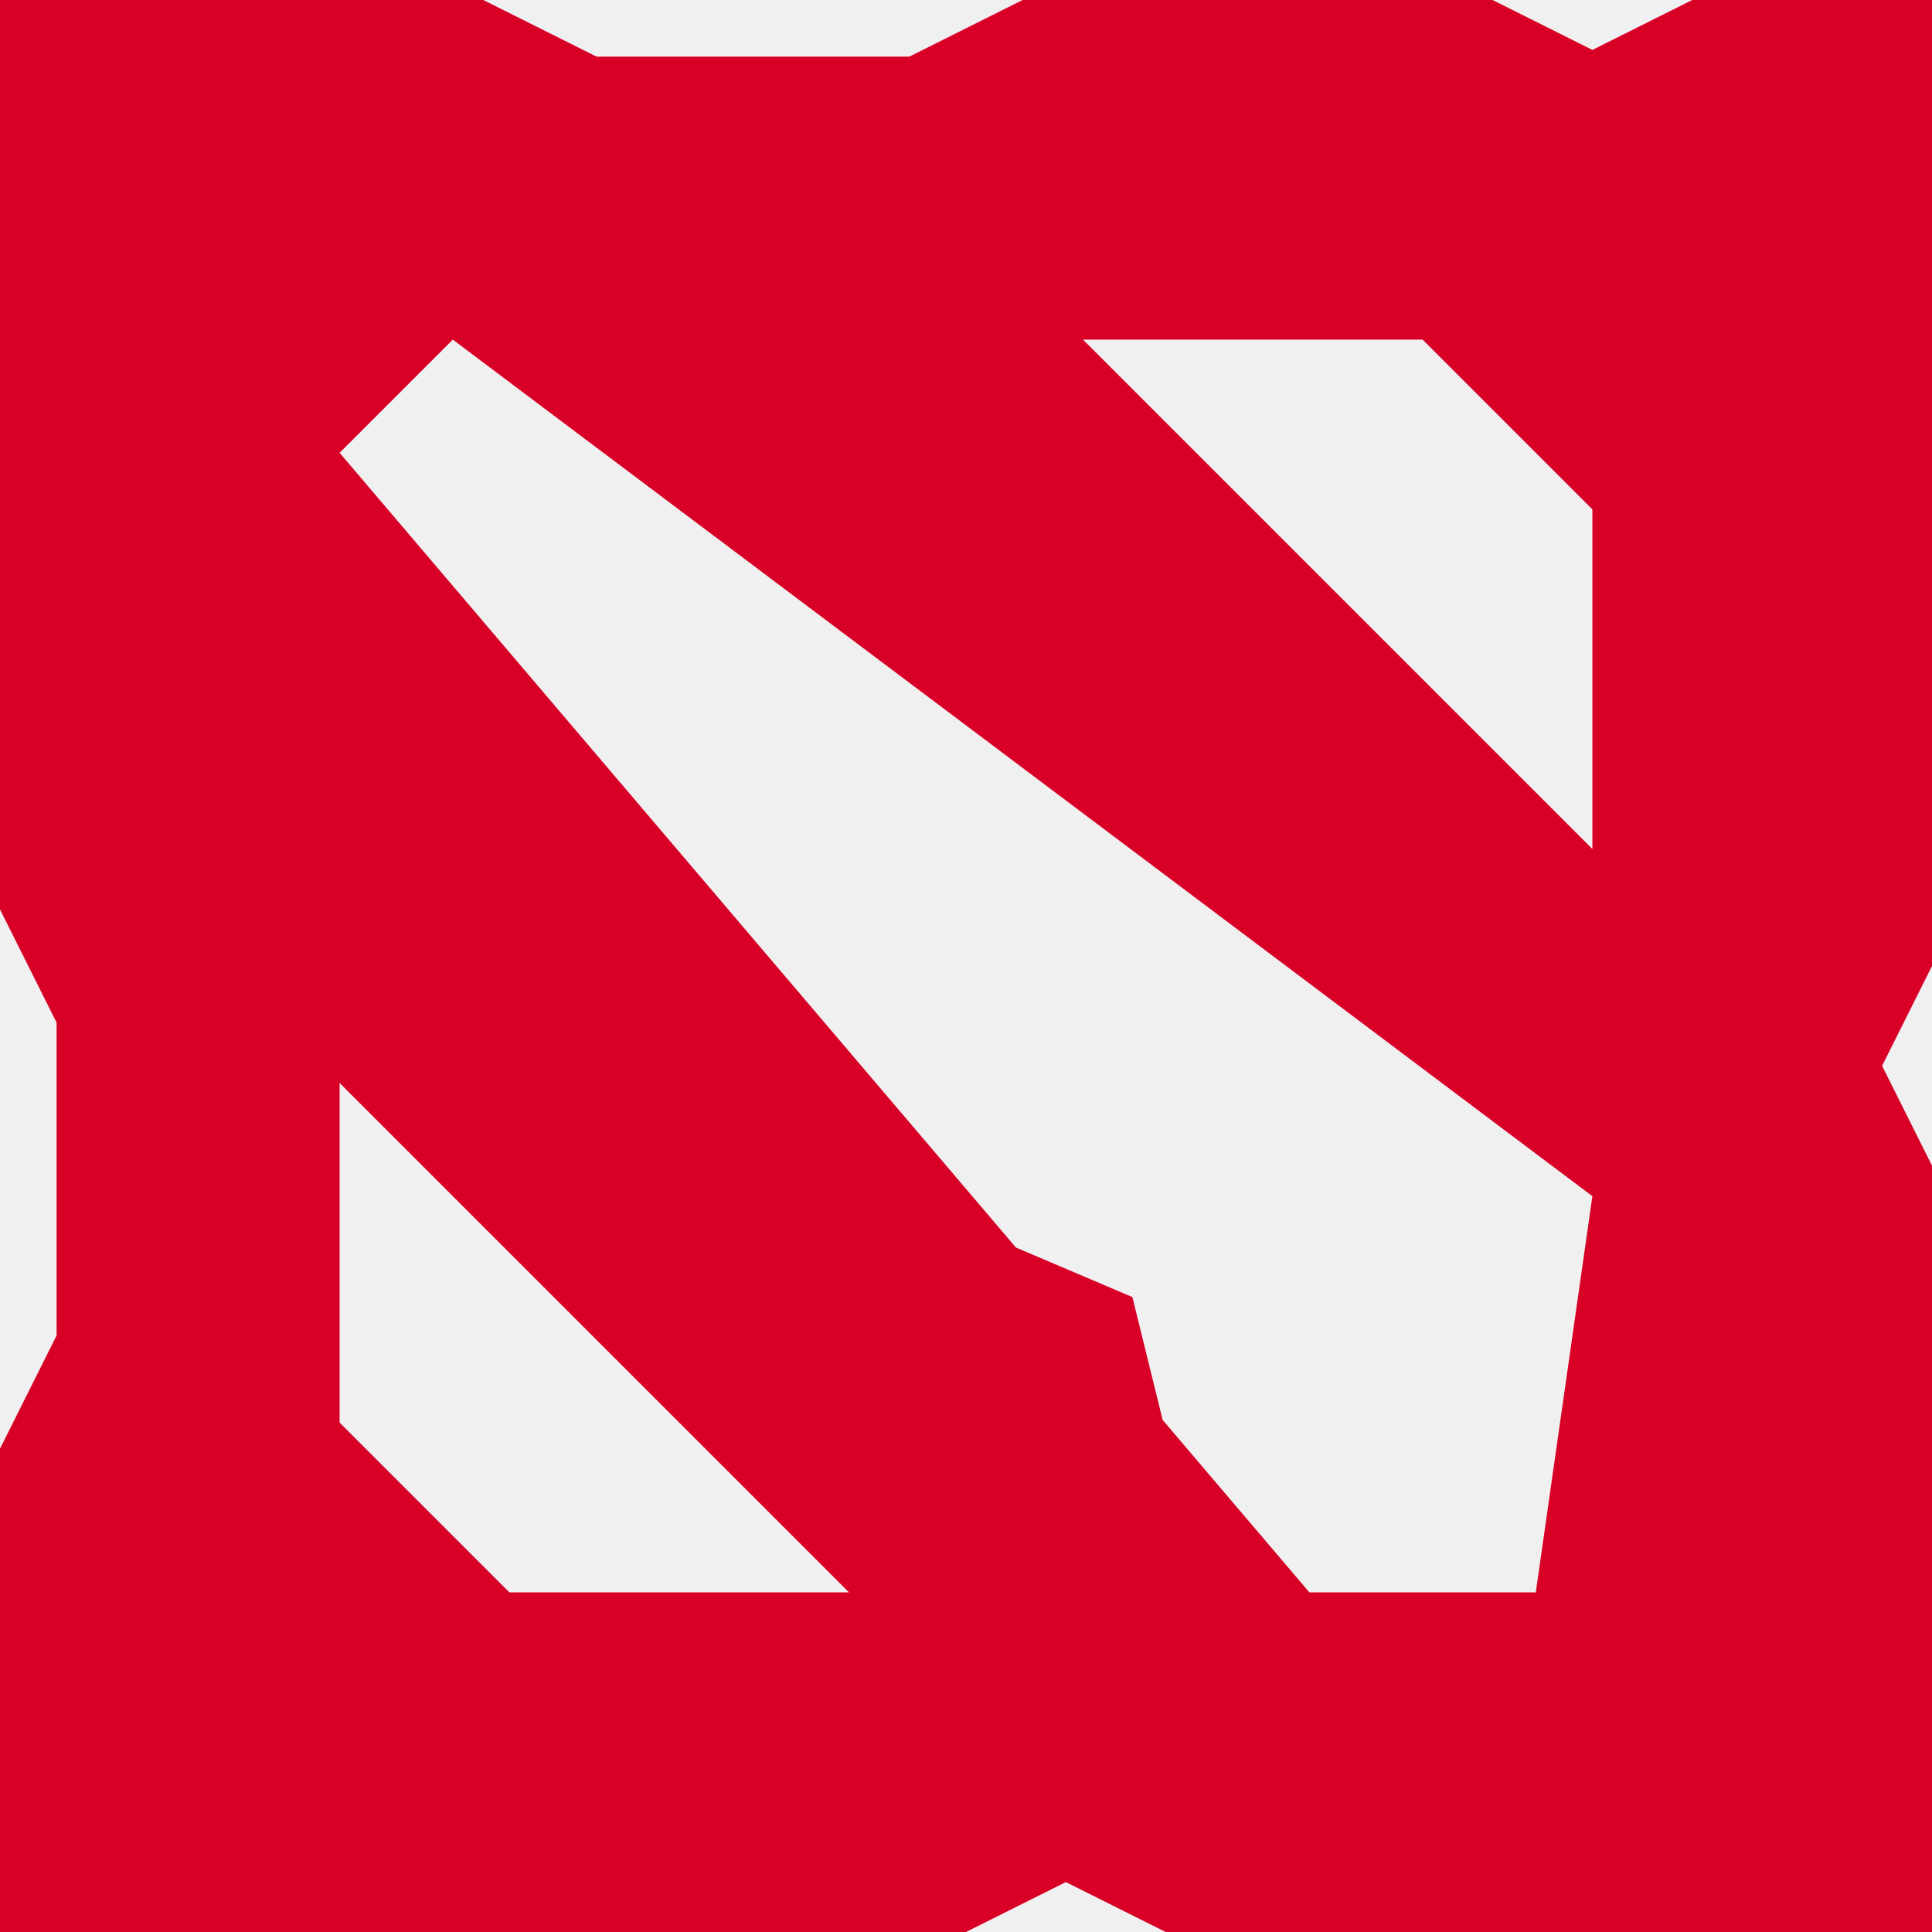
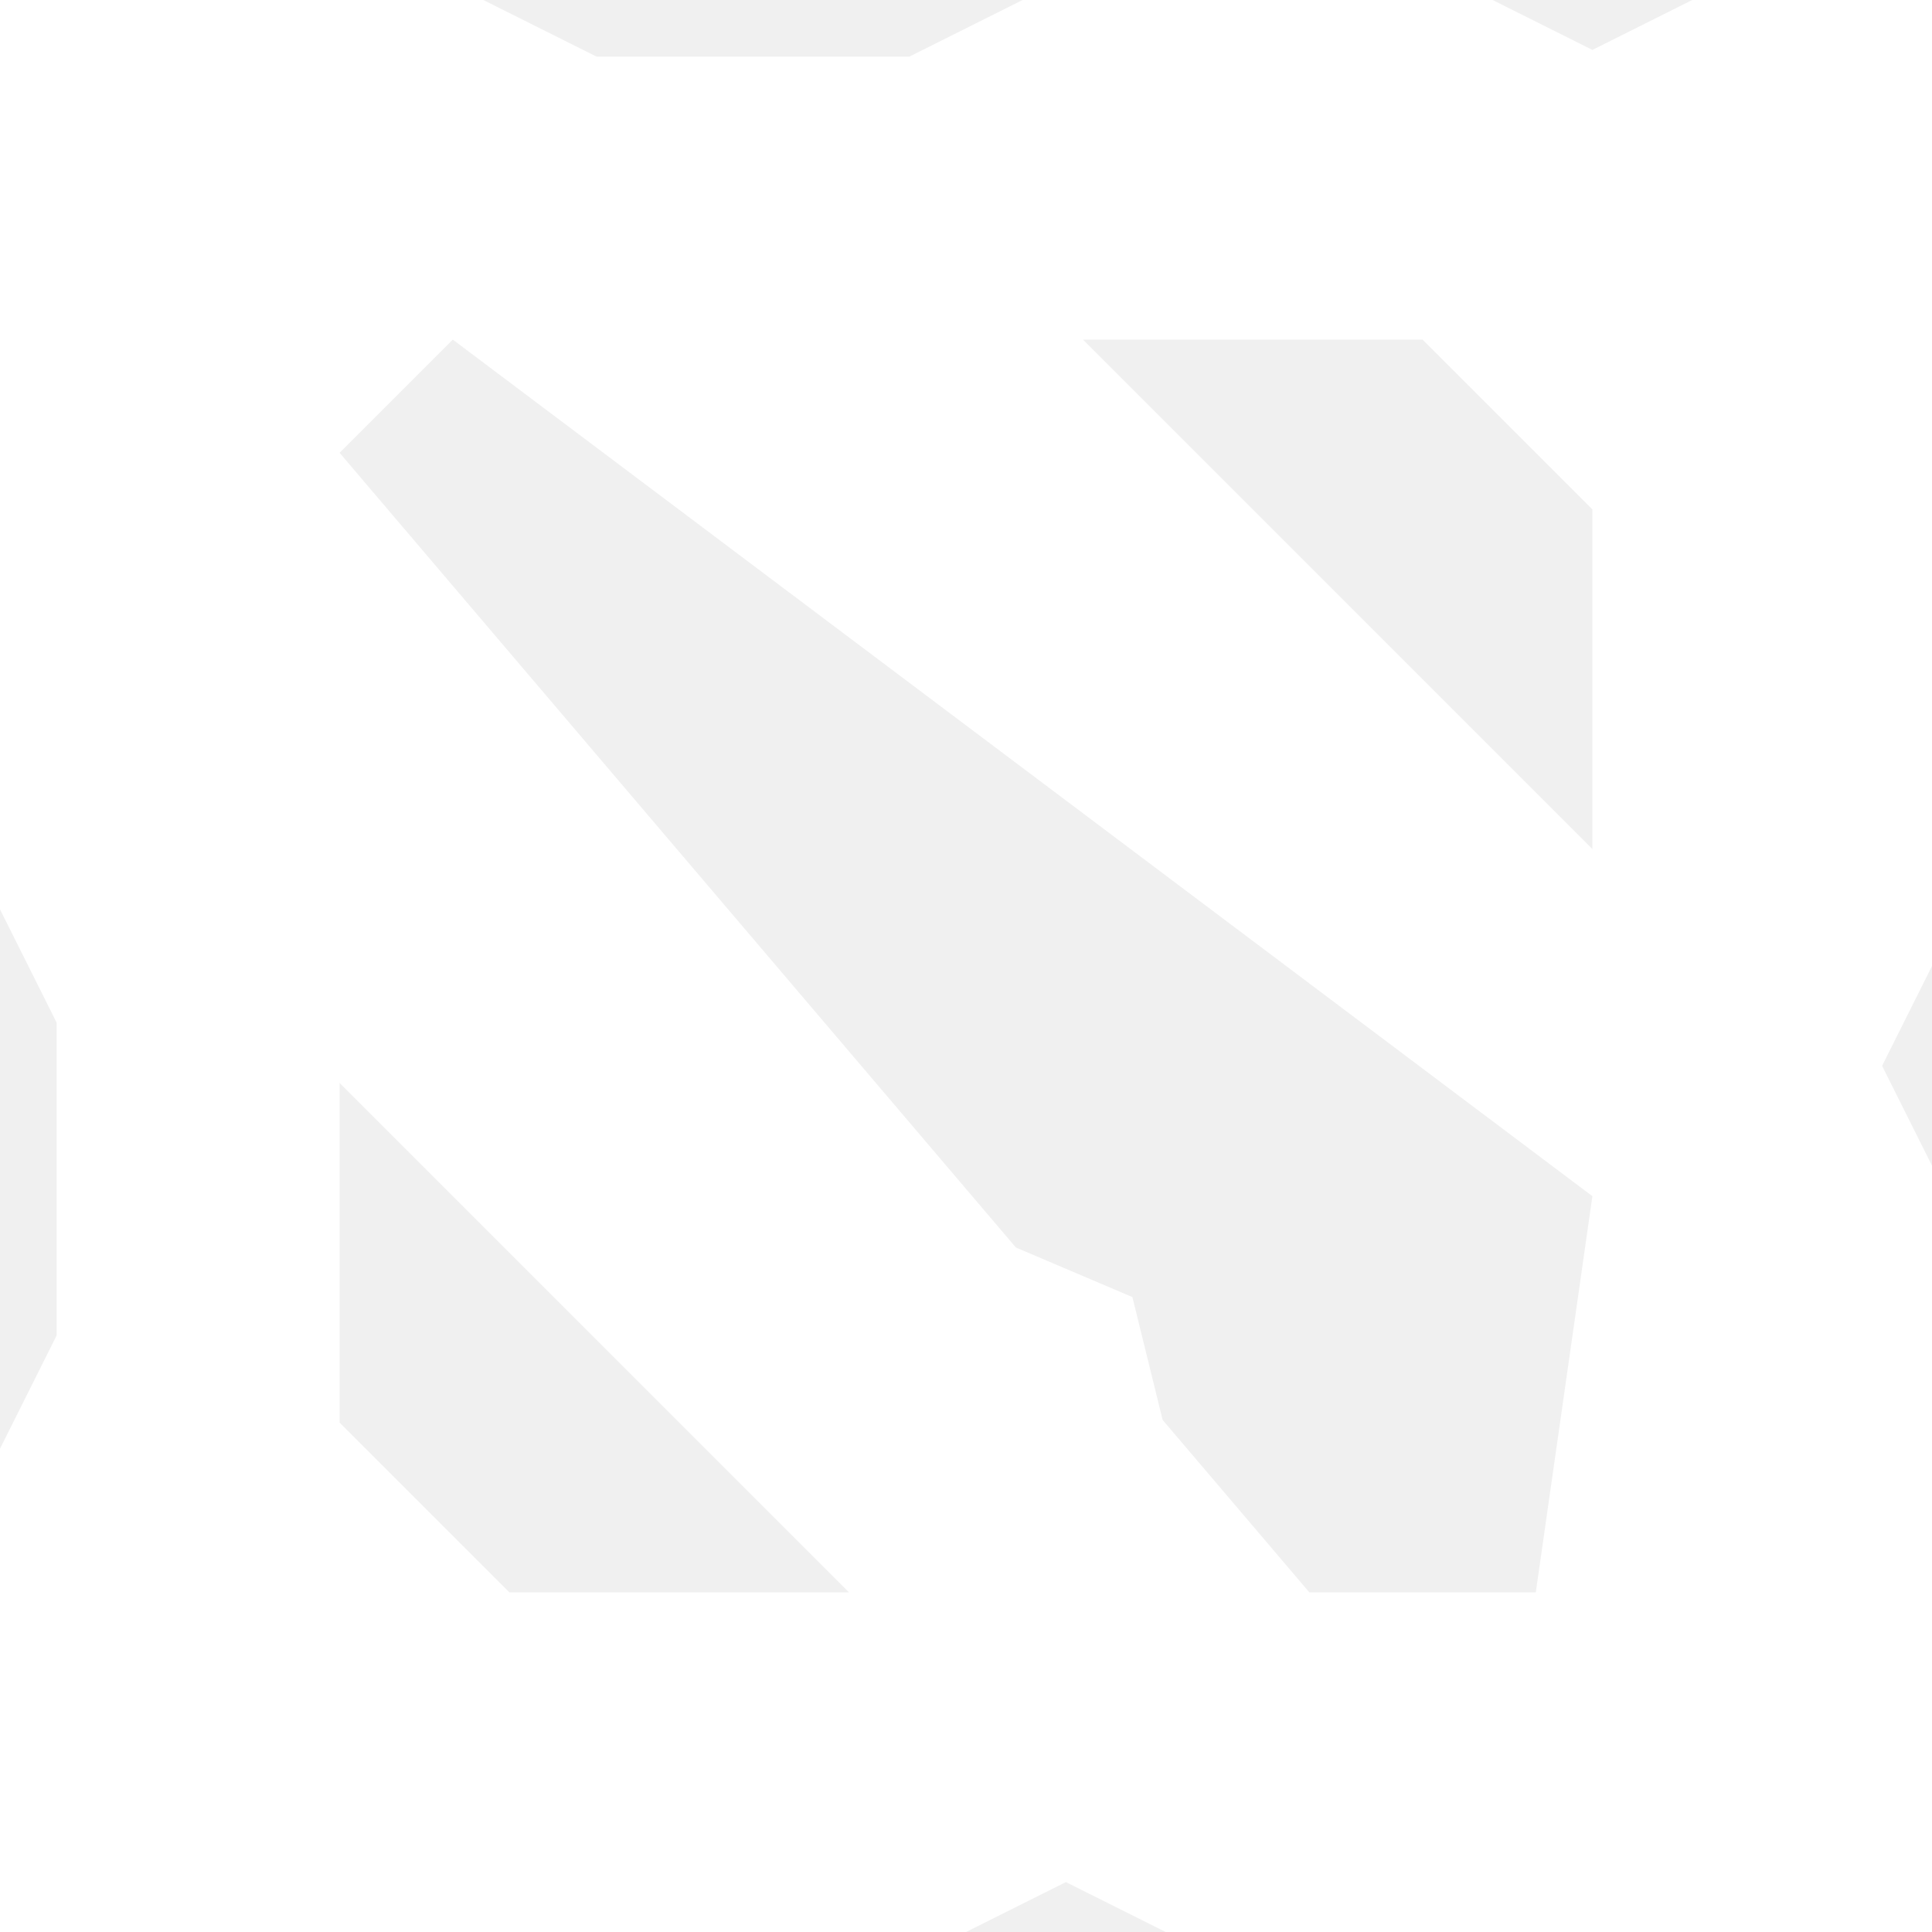
- <svg xmlns="http://www.w3.org/2000/svg" version="1.1" id="Capa_1" x="0px" y="0px" viewBox="0 0 512 512" style="enable-background:new 0 0 512 512;" xml:space="preserve" width="512px" height="512px">
+ <svg xmlns="http://www.w3.org/2000/svg" version="1.1" id="Capa_1" x="0px" y="0px" viewBox="0 0 512 512" style="enable-background:new 0 0 512 512;" xml:space="preserve" width="50" height="50">
  <g>
    <g>
-       <path d="M512,0h-63.541L422,13.229L395.541,0H271l-30,15h-82.918l-30-15H0v241l15,30v82.918l-15,30V512h256l26.459-13.229    L308.918,512H512V308.918l-13.229-26.459L512,256V0z M135,422l-45-45v-90l135,135H135z M407,422h-60l-38.885-45.694l-8.019-32.568    l-30.866-13.126L256,315.066L90,120l30-30l136,102.225L422,317L407,422z M422,225L287,90h90l45,45V225z" fill="#D80027" />
+       <path d="M512,0h-63.541L422,13.229L395.541,0H271l-30,15h-82.918l-30-15H0v241l15,30v82.918l-15,30V512h256l26.459-13.229    L308.918,512H512V308.918l-13.229-26.459L512,256V0z M135,422l-45-45v-90l135,135H135z M407,422h-60l-38.885-45.694l-8.019-32.568    l-30.866-13.126L256,315.066L90,120l30-30l136,102.225L422,317L407,422z M422,225L287,90h90l45,45V225z" fill="#fff" />
    </g>
  </g>
  <g>
</g>
  <g>
</g>
  <g>
</g>
  <g>
</g>
  <g>
</g>
  <g>
</g>
  <g>
</g>
  <g>
</g>
  <g>
</g>
  <g>
</g>
  <g>
</g>
  <g>
</g>
  <g>
</g>
  <g>
</g>
  <g>
</g>
</svg>
